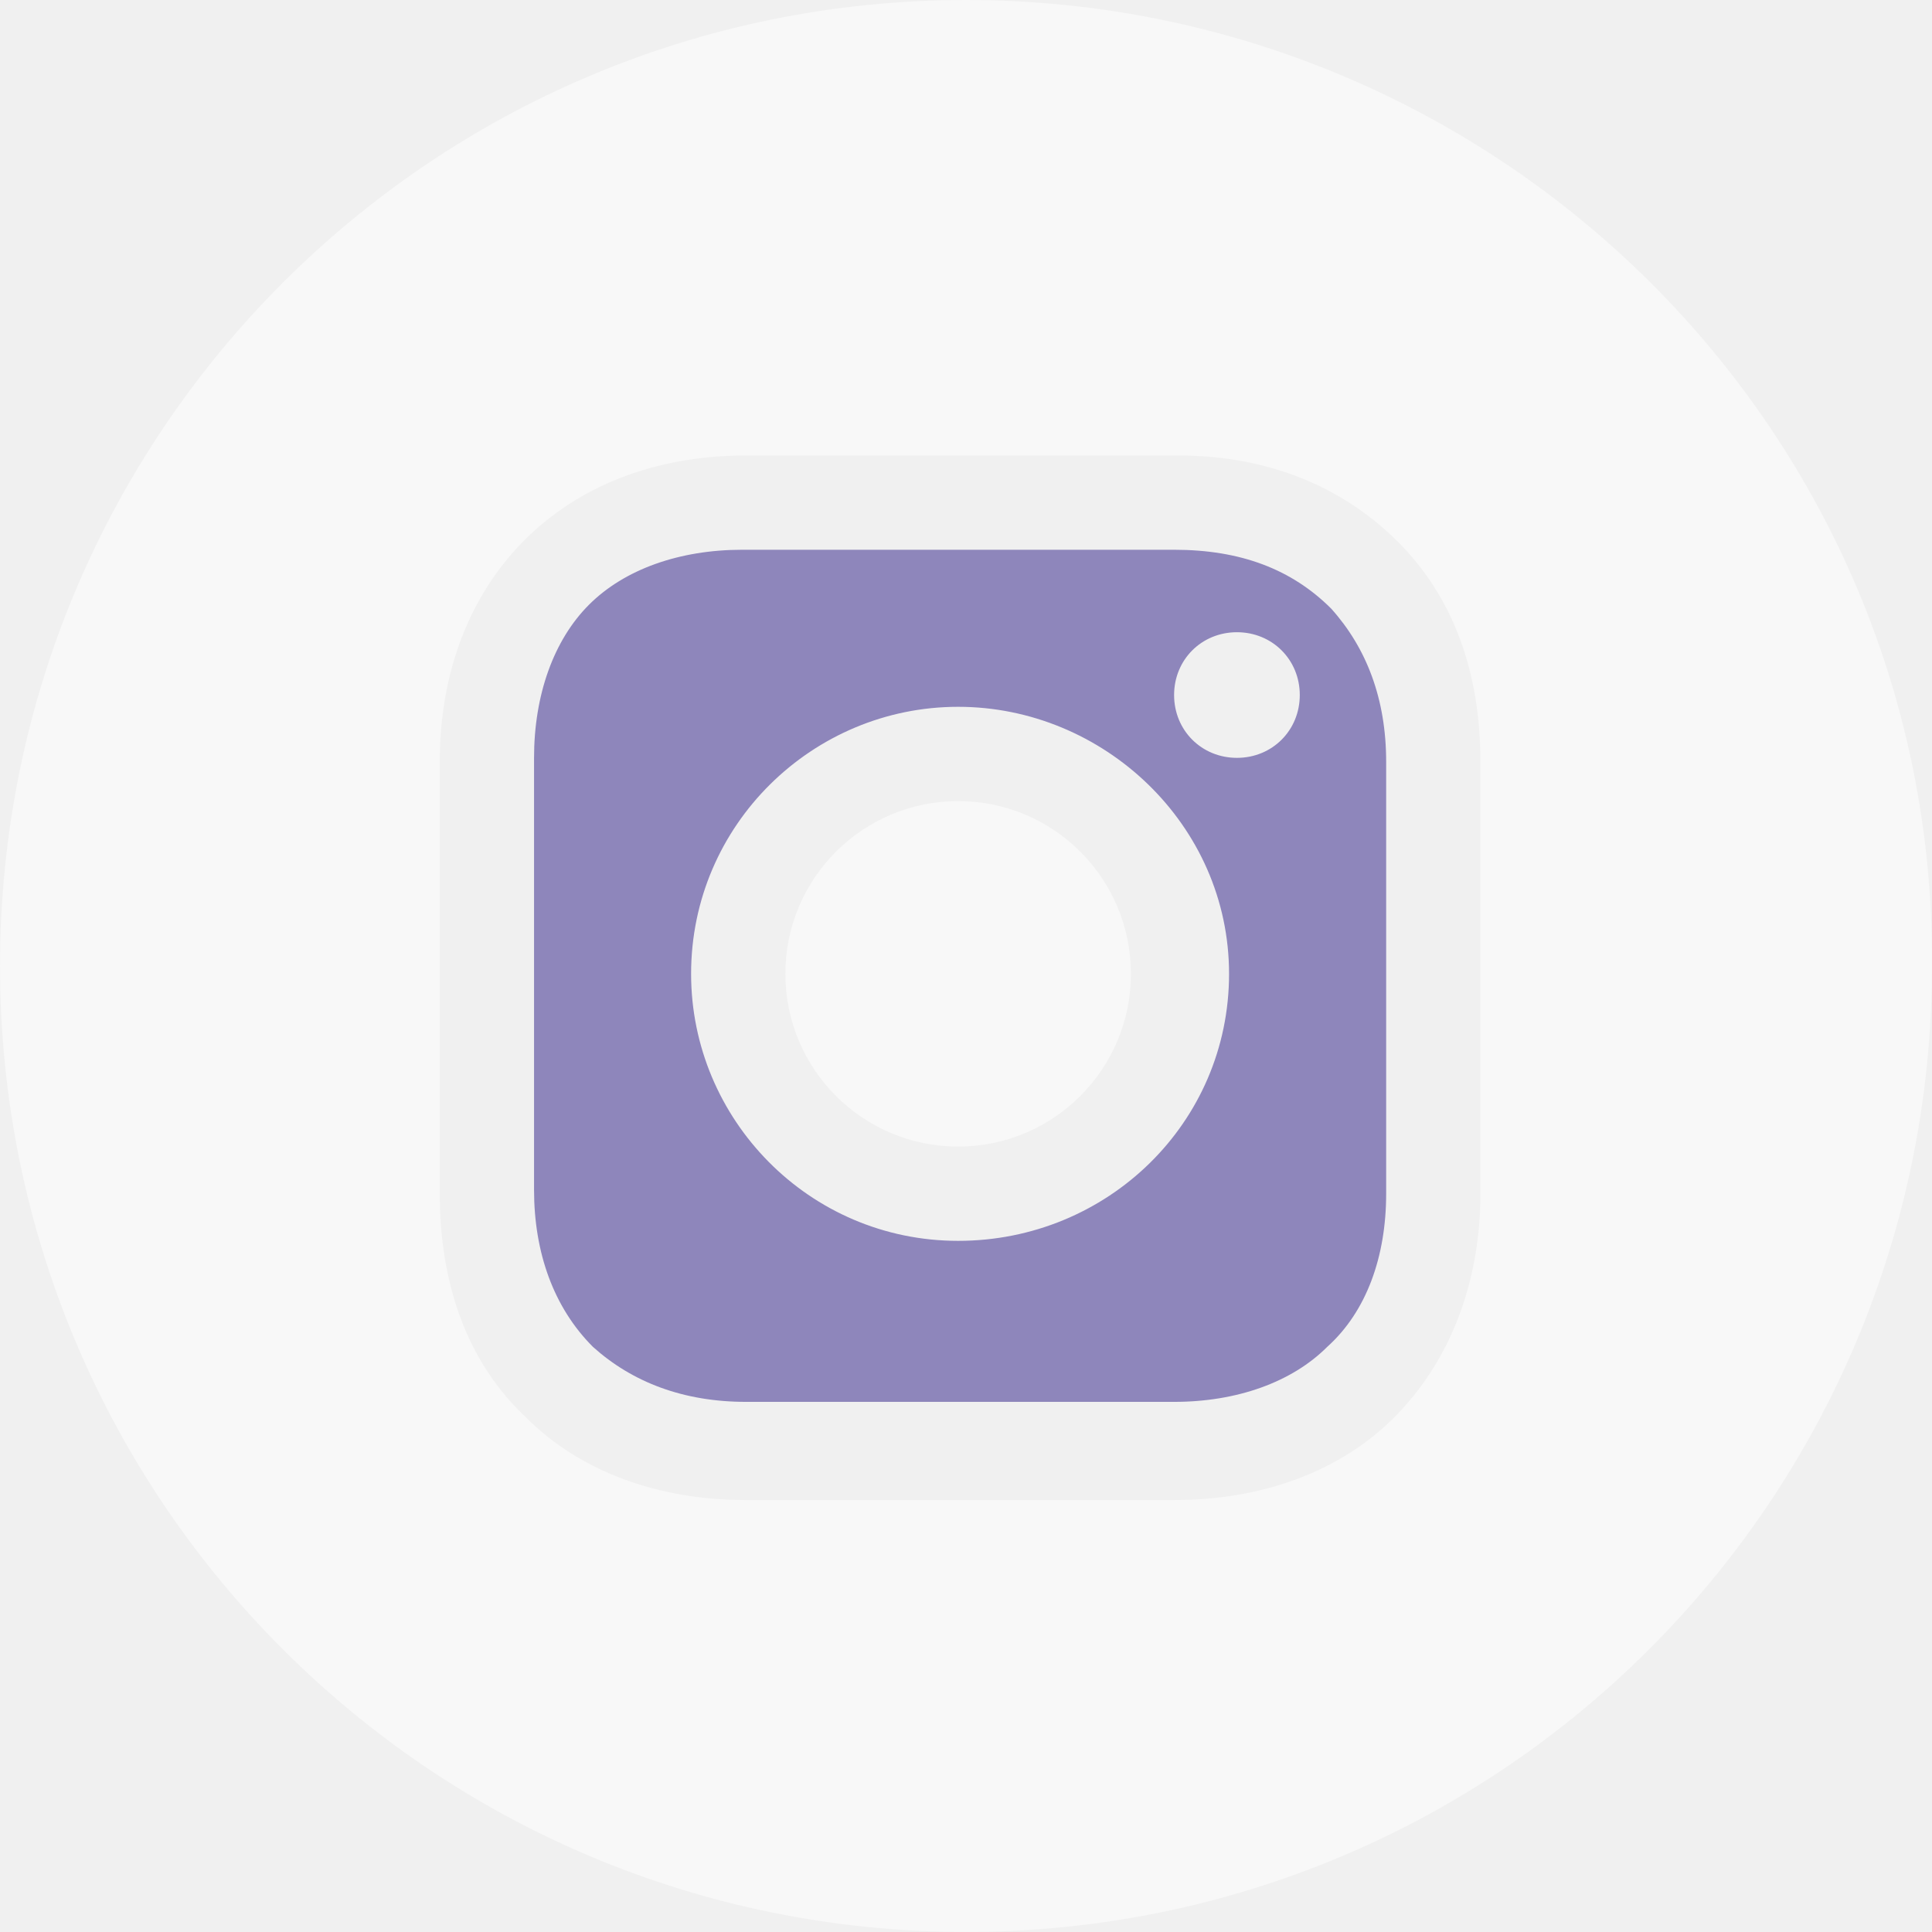
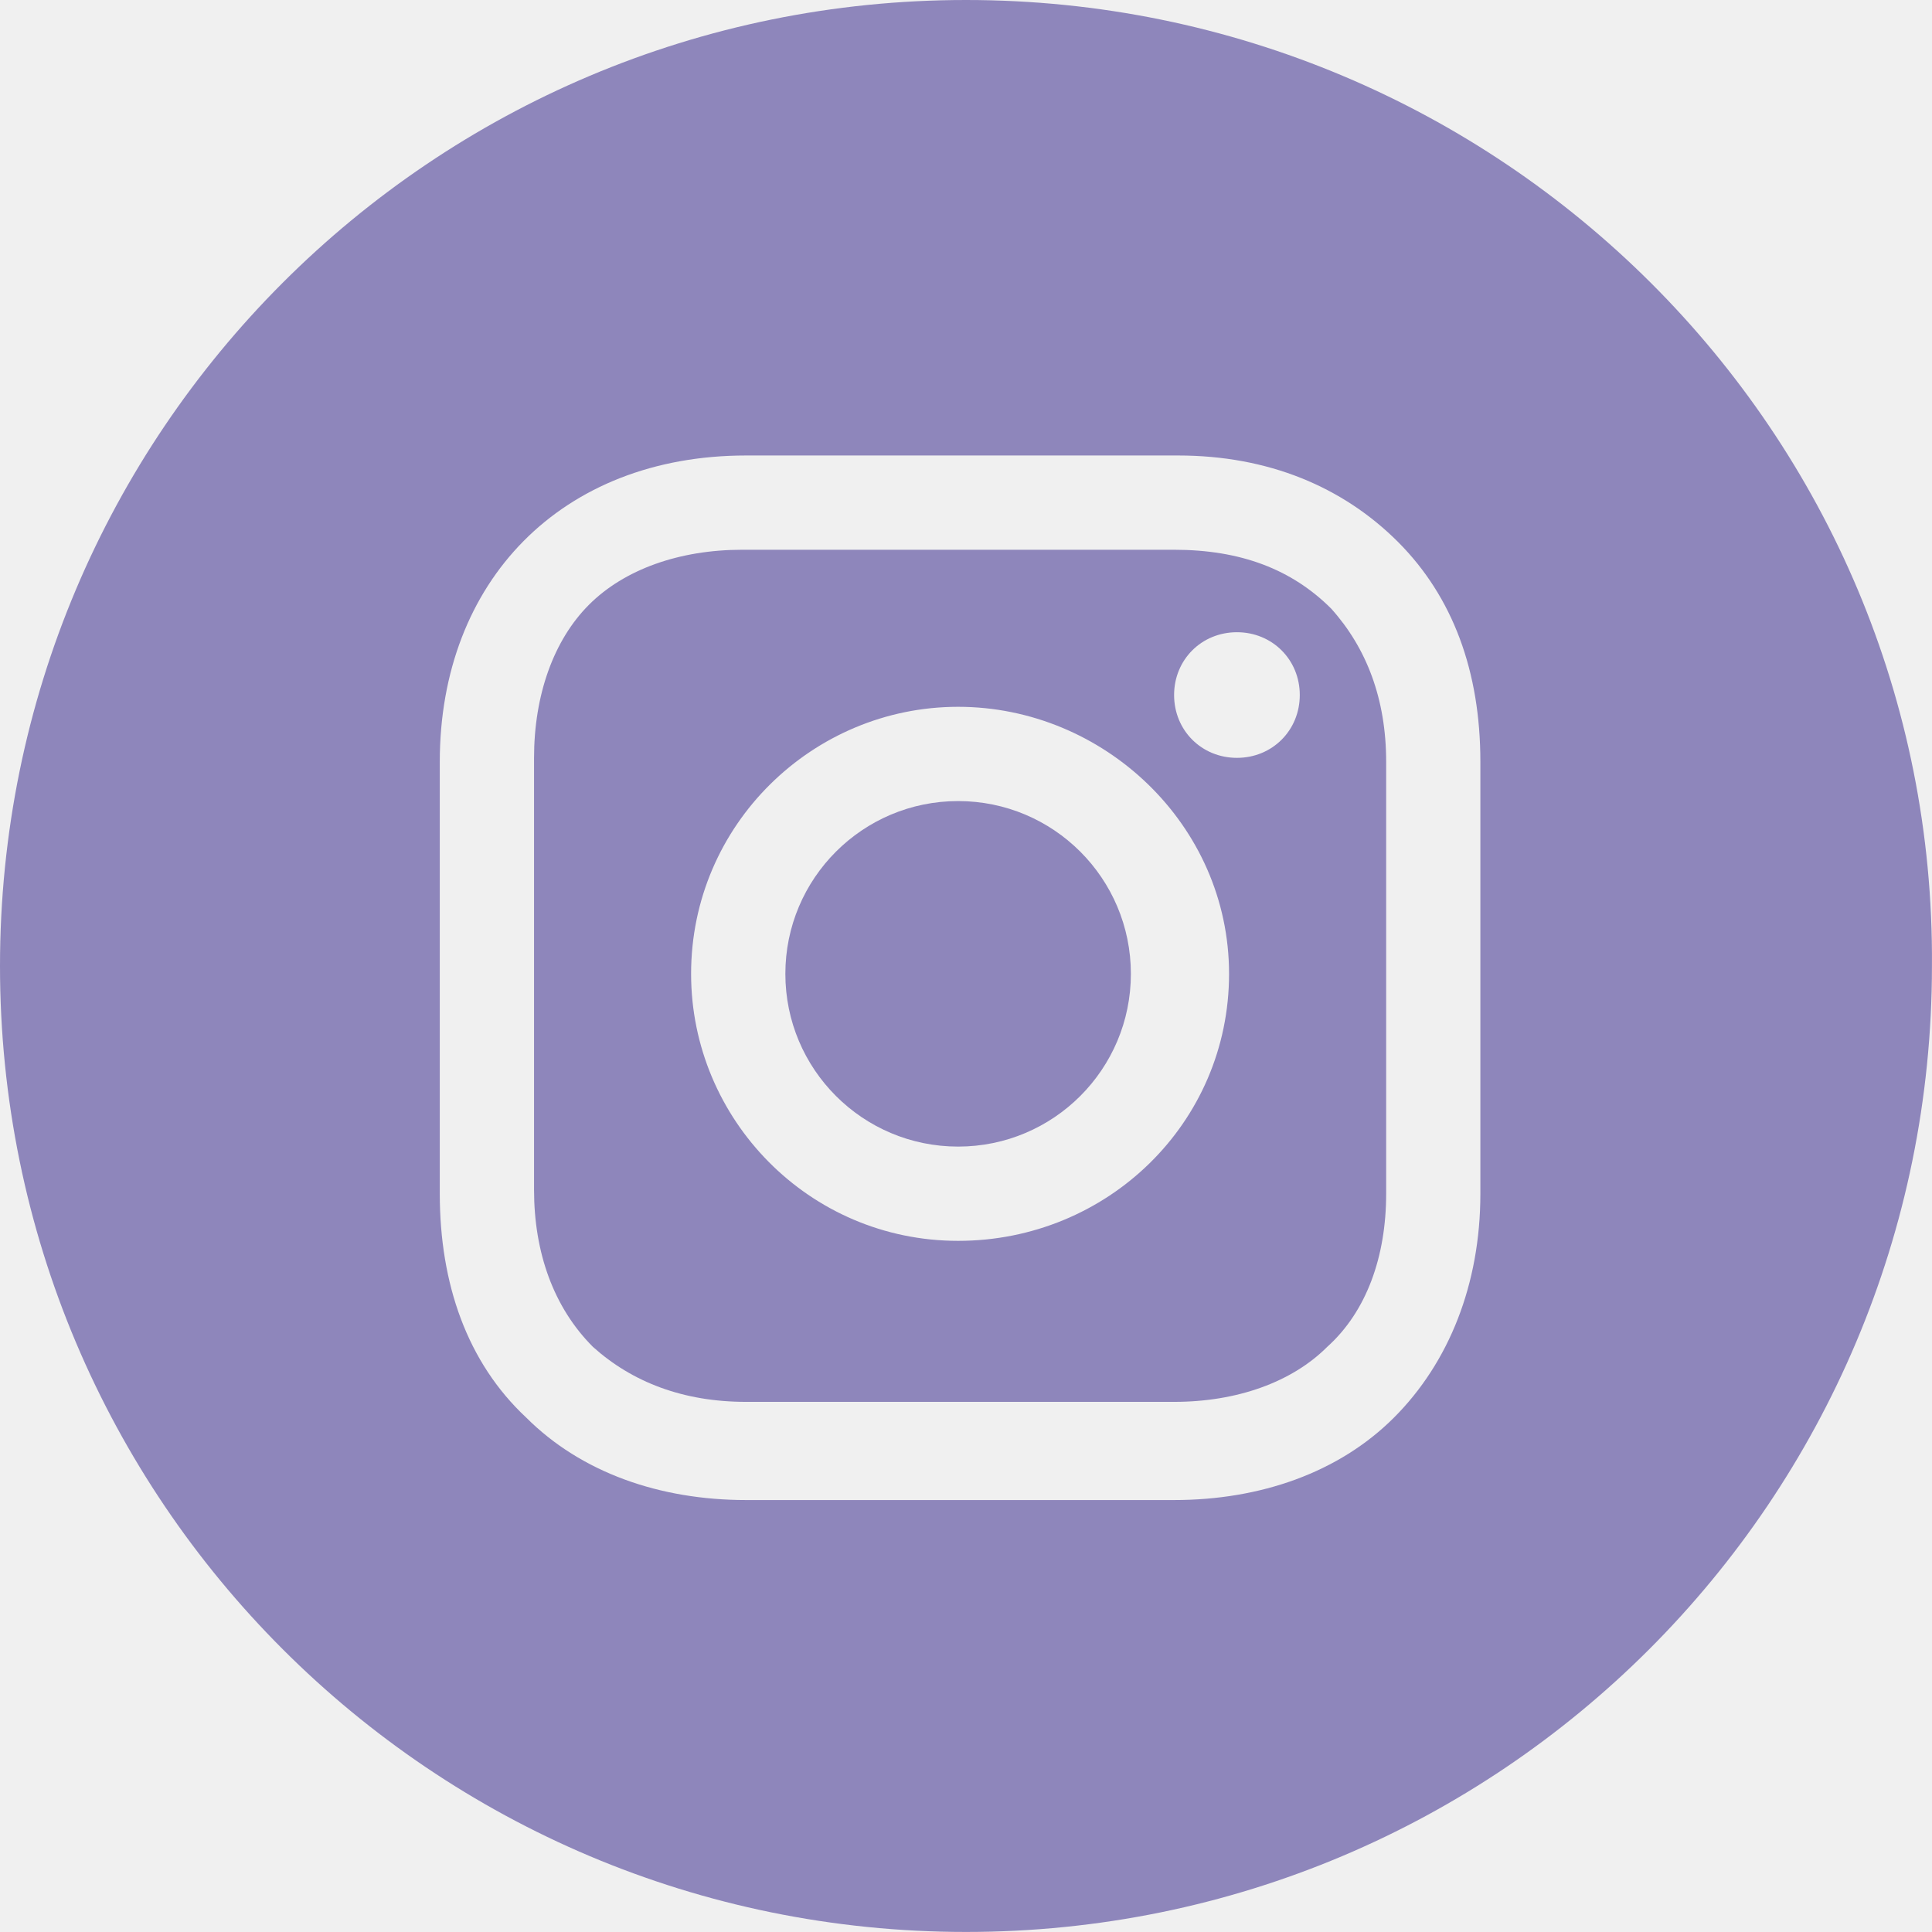
<svg xmlns="http://www.w3.org/2000/svg" width="38" height="38" viewBox="0 0 38 38" fill="none">
-   <path d="M18.845 22.552C20.722 22.552 22.244 21.031 22.244 19.154C22.244 17.277 20.722 15.756 18.845 15.756C16.968 15.756 15.447 17.277 15.447 19.154C15.447 21.031 16.968 22.552 18.845 22.552Z" fill="white" fill-opacity="0.5" />
+   <path d="M18.845 22.552C20.722 22.552 22.243 21.031 22.243 19.154C22.243 17.277 20.722 15.756 18.845 15.756C16.968 15.756 15.447 17.277 15.447 19.154C15.447 21.031 16.968 22.552 18.845 22.552Z" fill="#8E86BB" />
  <path d="M23.093 10.813H14.597C13.362 10.813 12.28 11.199 11.585 11.894C10.89 12.589 10.504 13.67 10.504 14.906V23.402C10.504 24.638 10.89 25.719 11.662 26.491C12.435 27.186 13.439 27.573 14.675 27.573H23.093C24.329 27.573 25.41 27.186 26.105 26.491C26.878 25.796 27.264 24.715 27.264 23.479V14.983C27.264 13.748 26.878 12.744 26.183 11.971C25.41 11.199 24.406 10.813 23.093 10.813ZM18.845 24.406C15.91 24.406 13.593 22.012 13.593 19.154C13.593 16.219 15.988 13.902 18.845 13.902C21.703 13.902 24.174 16.219 24.174 19.154C24.174 22.089 21.78 24.406 18.845 24.406ZM24.329 14.906C23.634 14.906 23.093 14.366 23.093 13.67C23.093 12.975 23.634 12.435 24.329 12.435C25.024 12.435 25.565 12.975 25.565 13.67C25.565 14.366 25.024 14.906 24.329 14.906Z" fill="#8E86BB" />
-   <path d="M19 0C8.496 0 0 8.496 0 19C0 29.504 8.496 37.999 19 37.999C29.504 37.999 37.999 29.504 37.999 19C38.077 8.496 29.504 0 19 0ZM29.117 23.479C29.117 25.256 28.5 26.8 27.418 27.882C26.337 28.963 24.792 29.504 23.093 29.504H14.675C12.975 29.504 11.431 28.963 10.35 27.882C9.191 26.8 8.65 25.256 8.65 23.479V14.983C8.65 11.431 11.045 8.959 14.675 8.959H23.17C24.947 8.959 26.414 9.577 27.496 10.658C28.577 11.74 29.117 13.207 29.117 14.983V23.479Z" fill="white" fill-opacity="0.5" />
+   <path d="M19 0C8.496 0 0 8.496 0 19C0 29.504 8.496 37.999 19 37.999C29.504 37.999 37.999 29.504 37.999 19C38.077 8.496 29.504 0 19 0ZM29.117 23.479C29.117 25.256 28.5 26.8 27.418 27.882C26.337 28.963 24.792 29.504 23.093 29.504H14.675C12.975 29.504 11.431 28.963 10.35 27.882C9.191 26.8 8.65 25.256 8.65 23.479V14.983C8.65 11.431 11.045 8.959 14.675 8.959H23.17C24.947 8.959 26.414 9.577 27.496 10.658C28.577 11.74 29.117 13.207 29.117 14.983V23.479Z" fill="#8E86BB" />
</svg>
